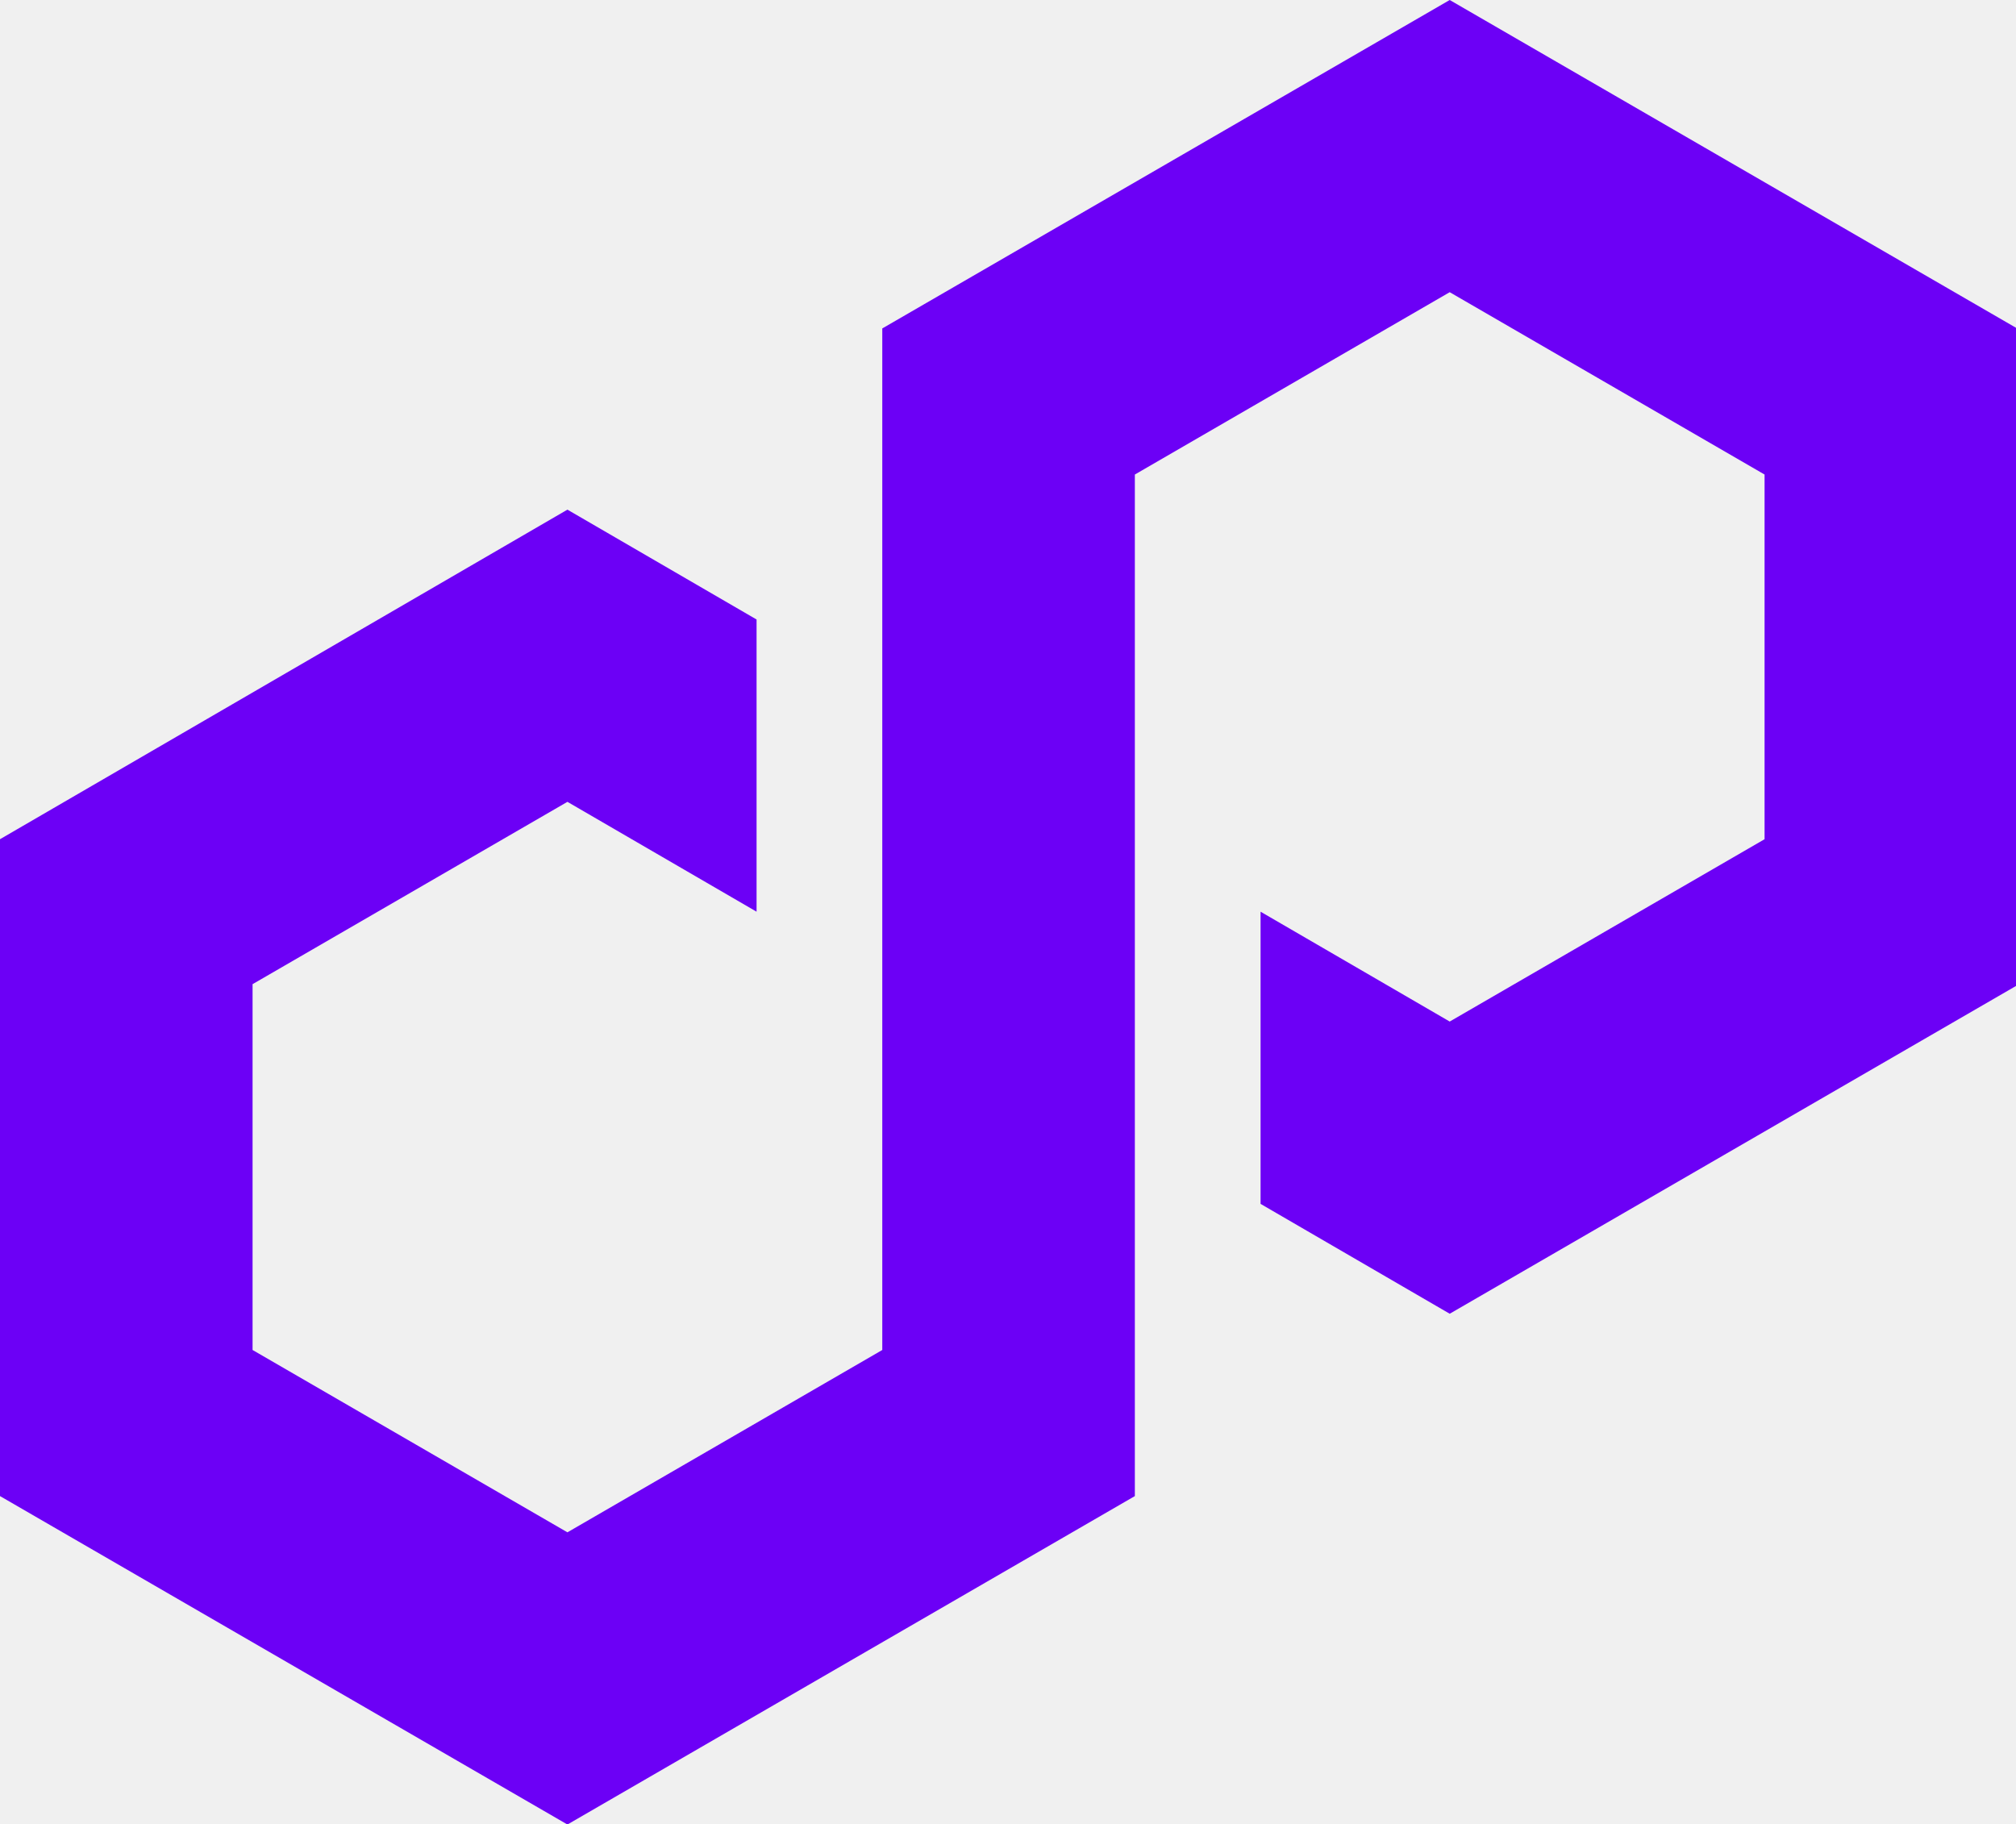
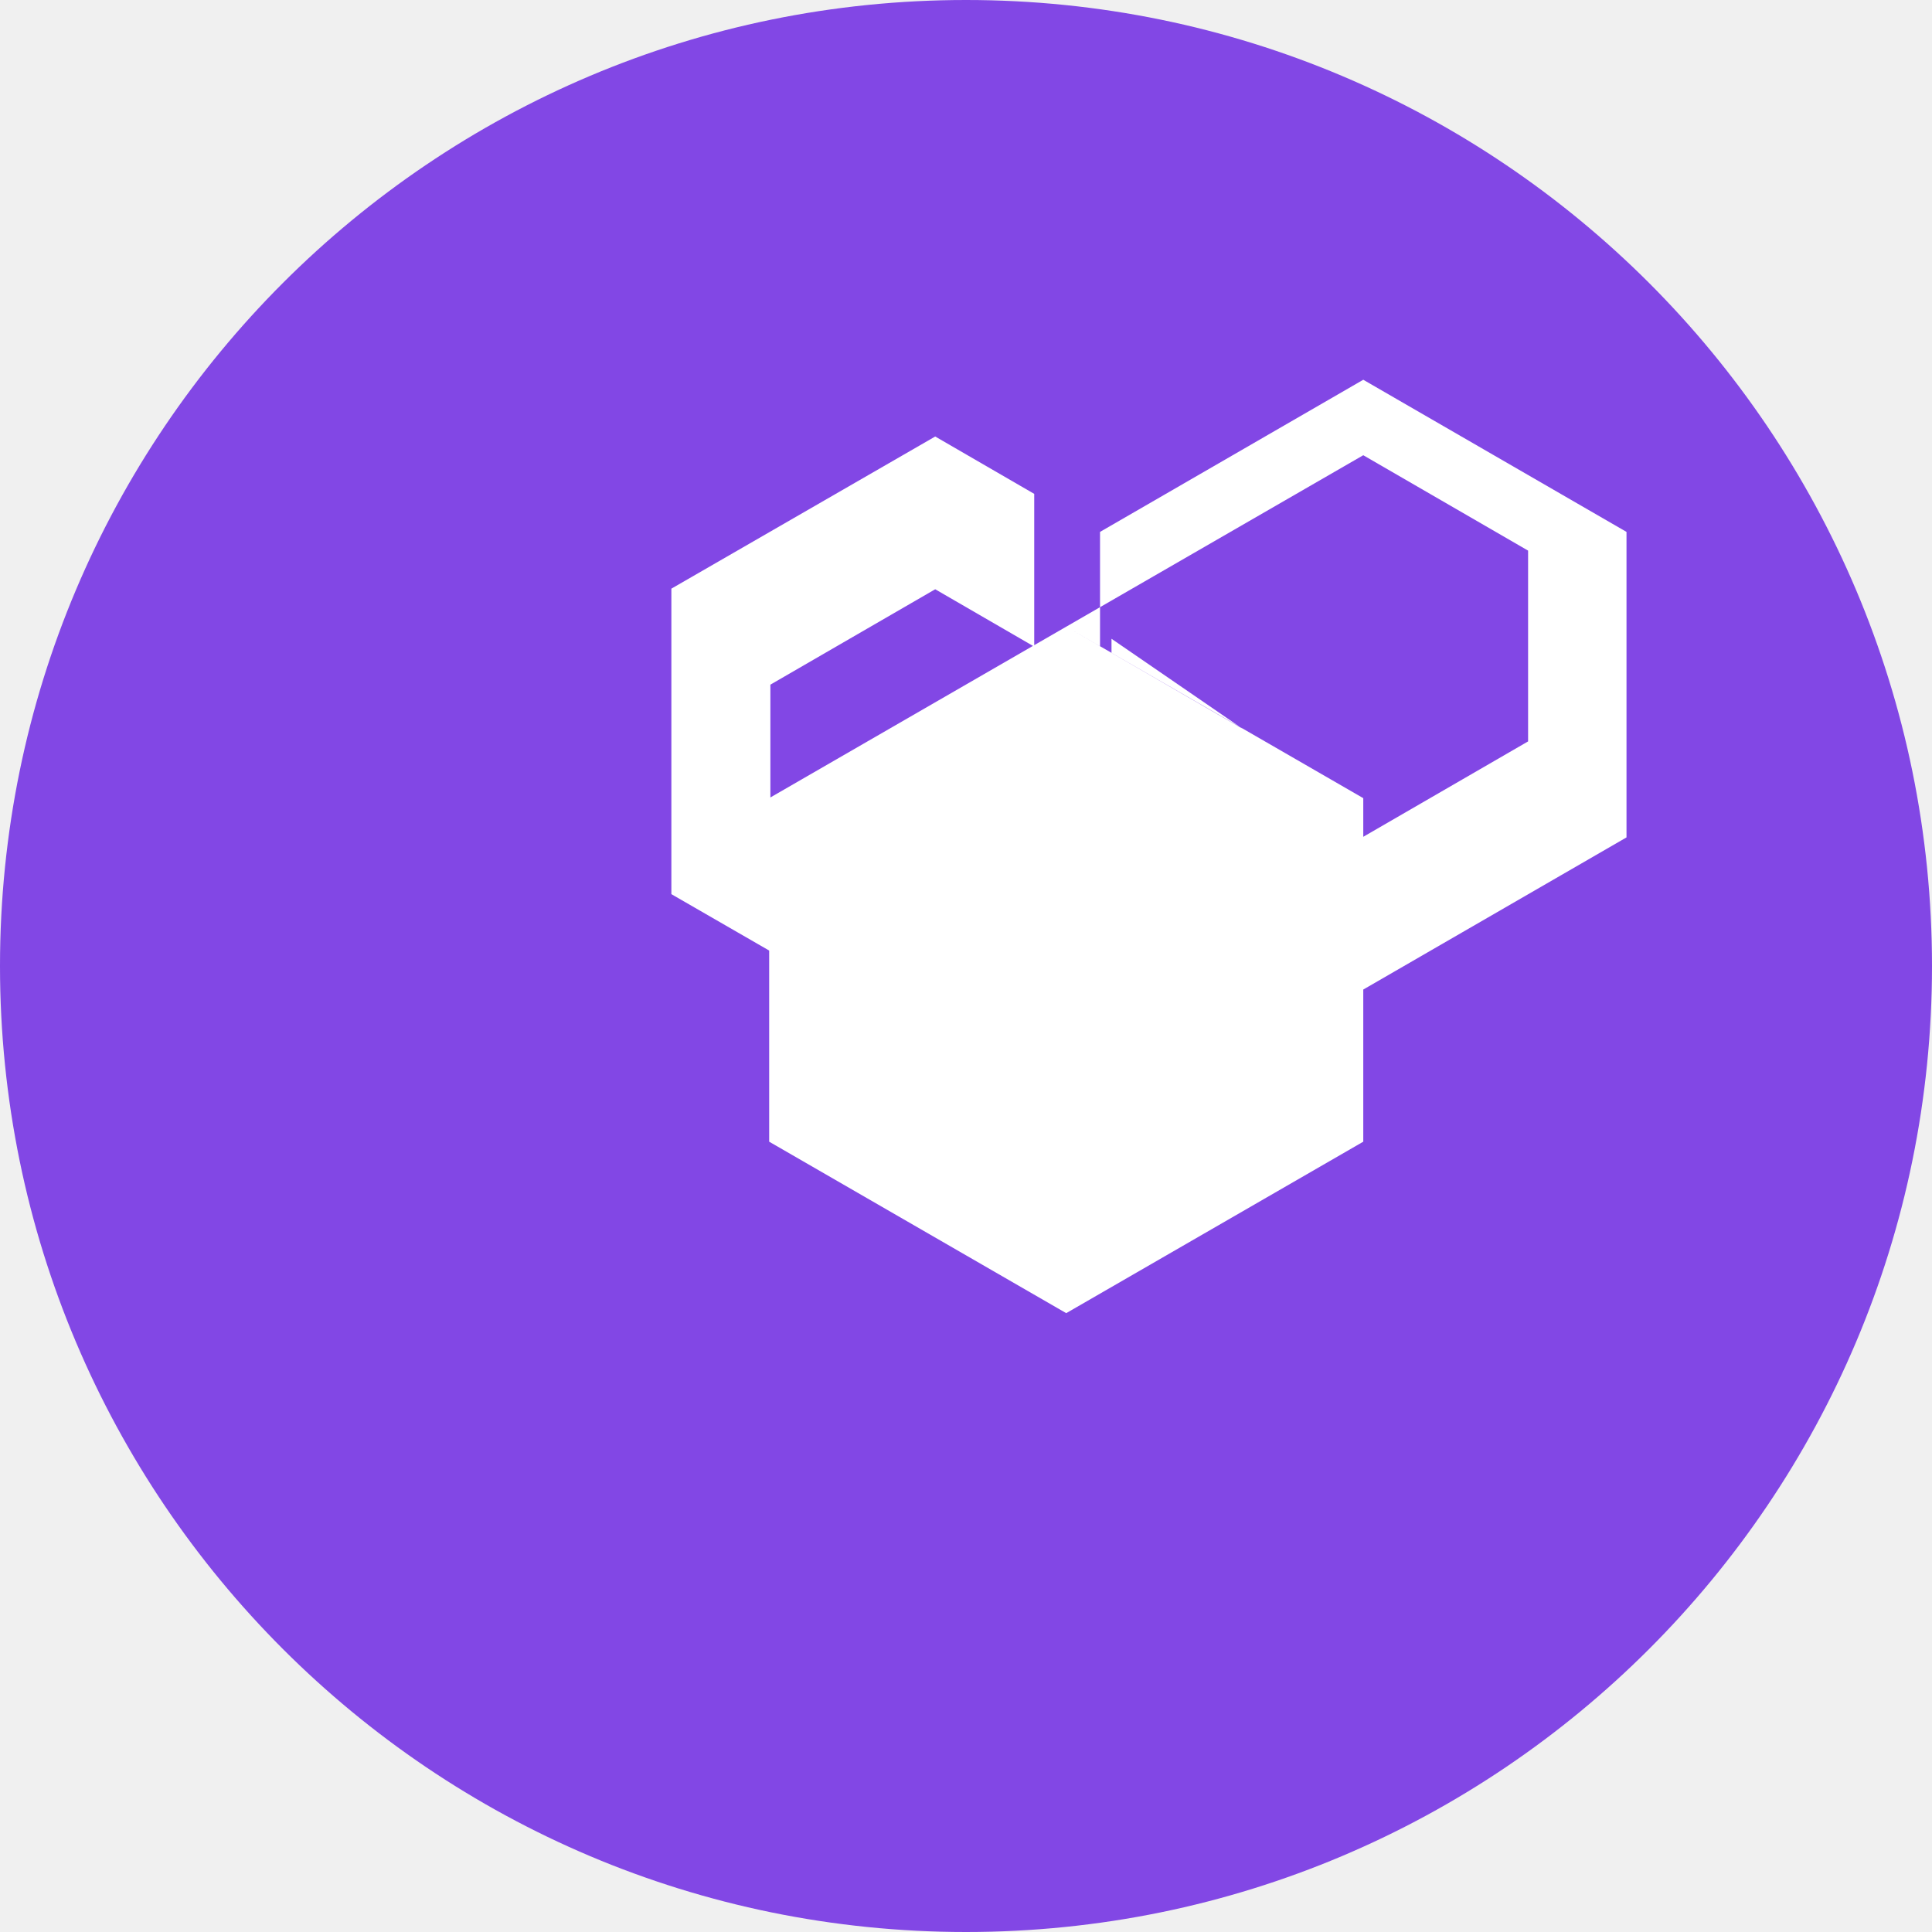
- <svg xmlns="http://www.w3.org/2000/svg" xml:space="preserve" style="enable-background:new 0 0 178 161" viewBox="0 0 178 161">
-   <path d="M66.8 54.7 50.1 45 0 74.1v58l50.1 29 50.1-29V41.9L128 25.8l27.8 16.1v32.2L128 90.2l-16.7-9.7v25.8L128 116l50.1-29V29L128 0 77.9 29v90.2l-27.8 16.1-27.8-16.1V86.9l27.8-16.1 16.7 9.7V54.7z" style="fill:#6c00f6" />
+ <svg xmlns="http://www.w3.org/2000/svg" viewBox="0 0 32 32" fill="none">
+   <circle cx="16" cy="16" r="16" fill="#8247E5" />
+   <path fill="#fff" d="M20.58 12.07l-2.92-1.69-4.92 2.84v5.69l4.92 2.84 4.92-2.84v-5.69l-4.92-2.84 4.92-2.84 2.73 1.58v3.16l-2.73 1.58-1.64-.95v2.53l1.64.95 4.36-2.52v-5.06l-4.36-2.52-4.36 2.52v5.69l-2.73 1.58-2.73-1.58v-3.16l2.73-1.58 1.64.95v-2.53l-1.64-.95-4.37 2.52v5.06l4.37 2.52 2.92-1.69v-5.06z" />
</svg>
